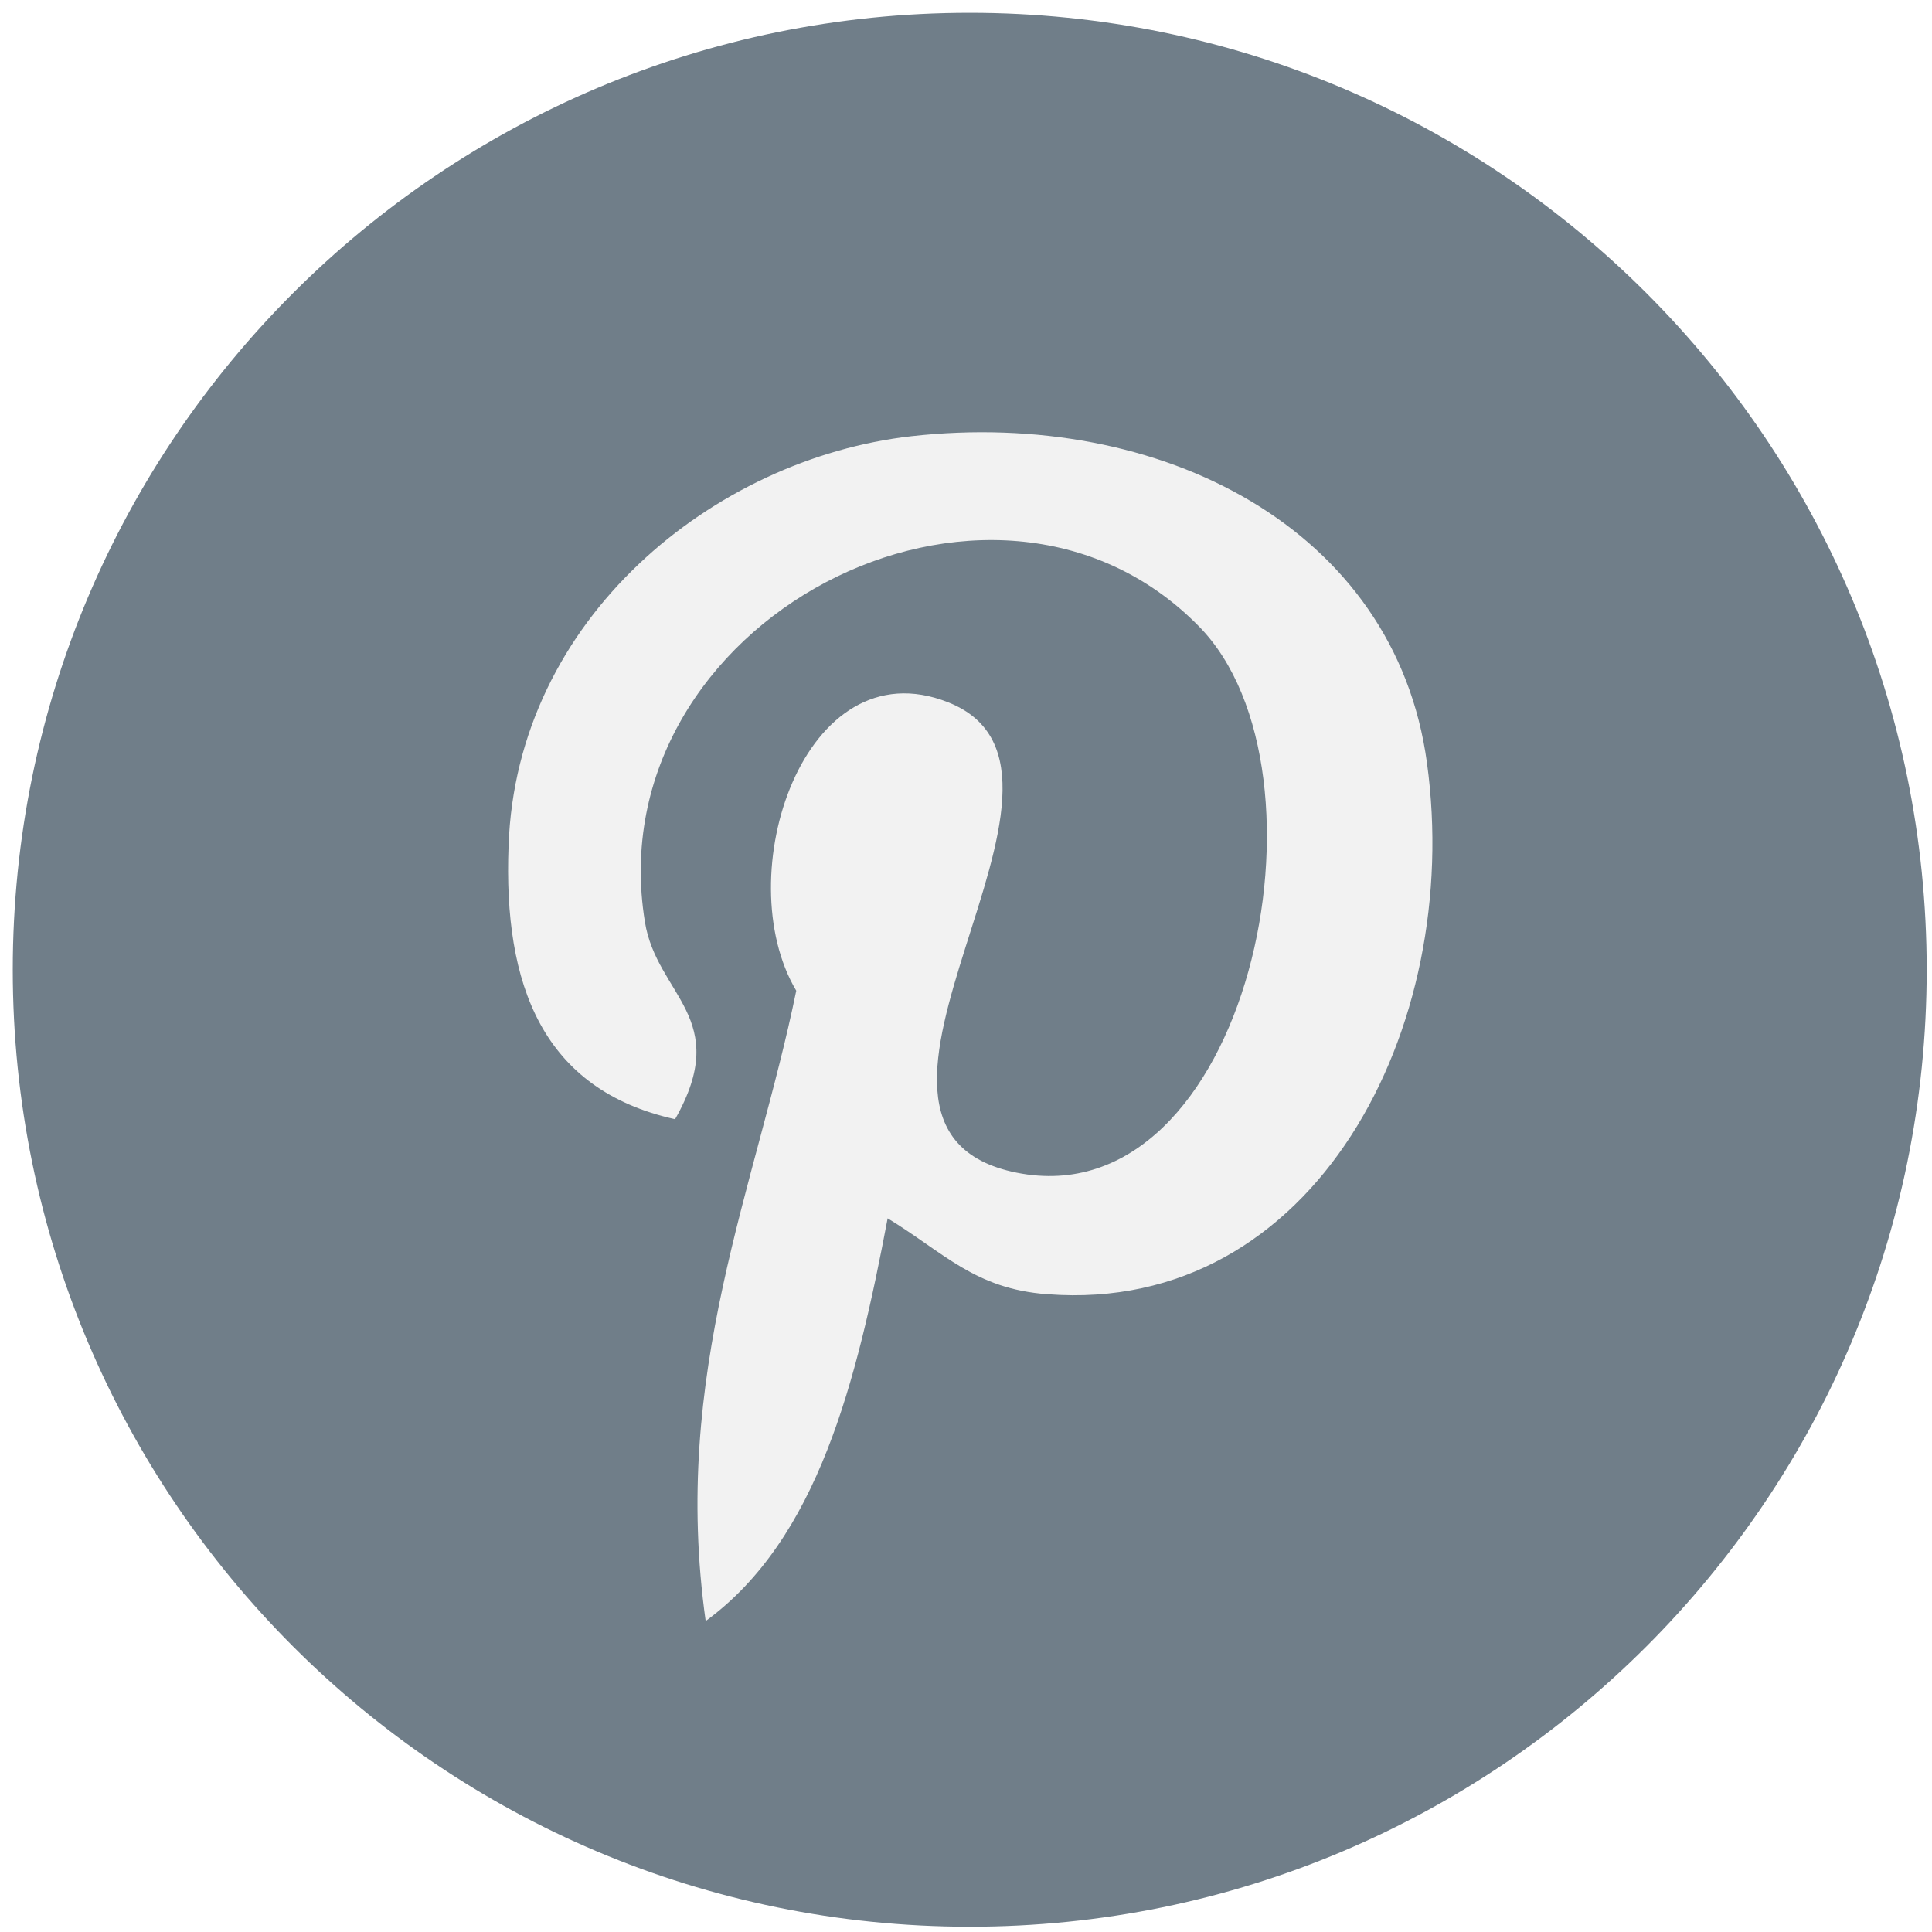
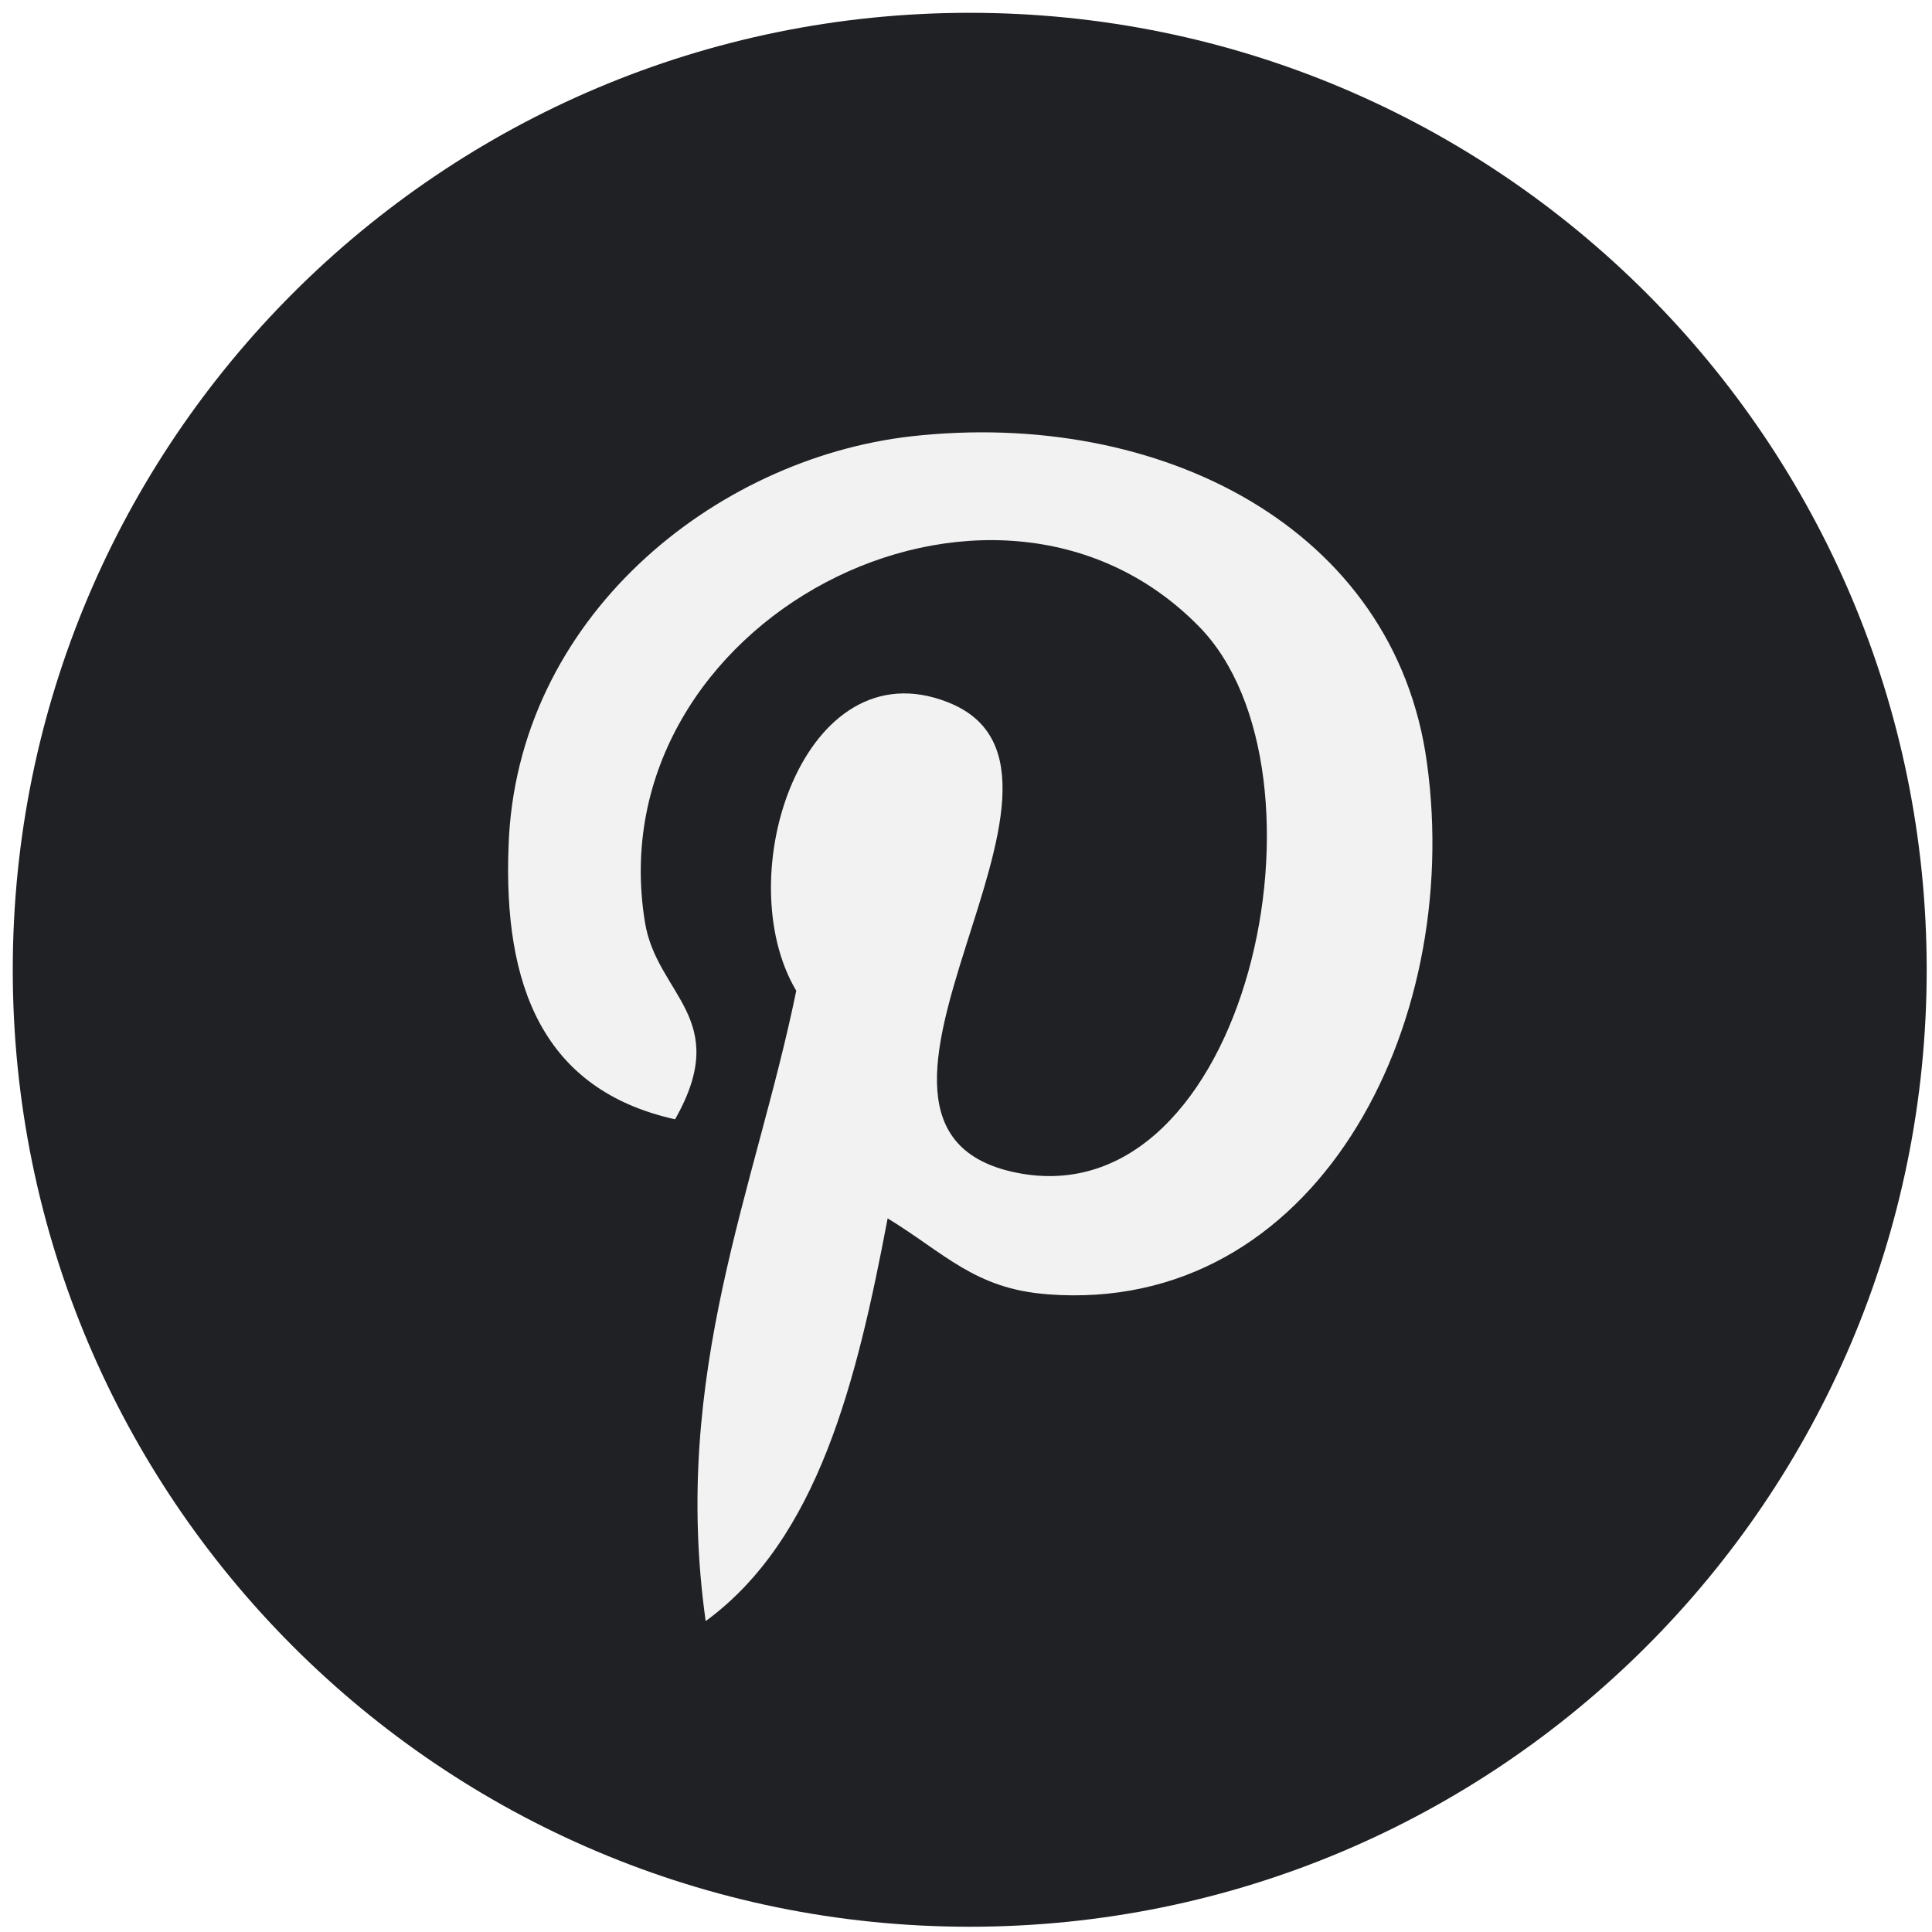
- <svg xmlns="http://www.w3.org/2000/svg" x="0px" y="0px" width="43px" height="43px" viewBox="0 0 43 43" enable-background="new 0 0 43 43" xml:space="preserve">
-   <circle fill="#707E89" cx="21.583" cy="21.584" r="21.299" />
-   <path fill="#F2F2F2" d="M23.307,28.805c-1.612-0.12-2.292-0.922-3.551-1.689c-0.689,3.638-1.551,7.136-4.05,8.963 c-0.776-5.516,1.12-9.652,2.016-14.029c-1.517-2.551,0.173-7.687,3.378-6.42c3.938,1.551-3.403,9.479,1.526,10.47 c5.152,1.034,7.256-8.928,4.05-12.168c-4.602-4.679-13.409-0.112-12.323,6.583c0.259,1.638,1.956,2.138,0.672,4.395 c-2.947-0.655-3.826-2.981-3.706-6.084c0.173-5.067,4.567-8.617,8.962-9.117c5.541-0.621,10.772,2.042,11.479,7.273 c0.81,5.895-2.499,12.28-8.446,11.823H23.307z" />
+ <svg xmlns="http://www.w3.org/2000/svg" version="1.1" id="Layer_1" x="0px" y="0px" width="43px" height="43px" viewBox="0 0 43 43" enable-background="new 0 0 43 43" xml:space="preserve">
+   <circle fill="#202124" cx="21.583" cy="21.584" r="21.299" />
+   <path fill="#F2F2F2" d="M23.307,28.805c-1.612-0.119-2.292-0.922-3.551-1.688c-0.689,3.638-1.551,7.136-4.05,8.963  c-0.776-5.517,1.12-9.651,2.016-14.029c-1.517-2.551,0.173-7.687,3.378-6.42c3.938,1.551-3.403,9.479,1.526,10.47  c5.151,1.034,7.256-8.928,4.05-12.167c-4.602-4.679-13.409-0.112-12.323,6.583c0.259,1.637,1.956,2.137,0.672,4.395  c-2.947-0.655-3.826-2.981-3.706-6.084c0.173-5.067,4.567-8.617,8.962-9.117c5.541-0.621,10.771,2.042,11.479,7.273  c0.811,5.895-2.499,12.28-8.445,11.823H23.307z" />
</svg>
